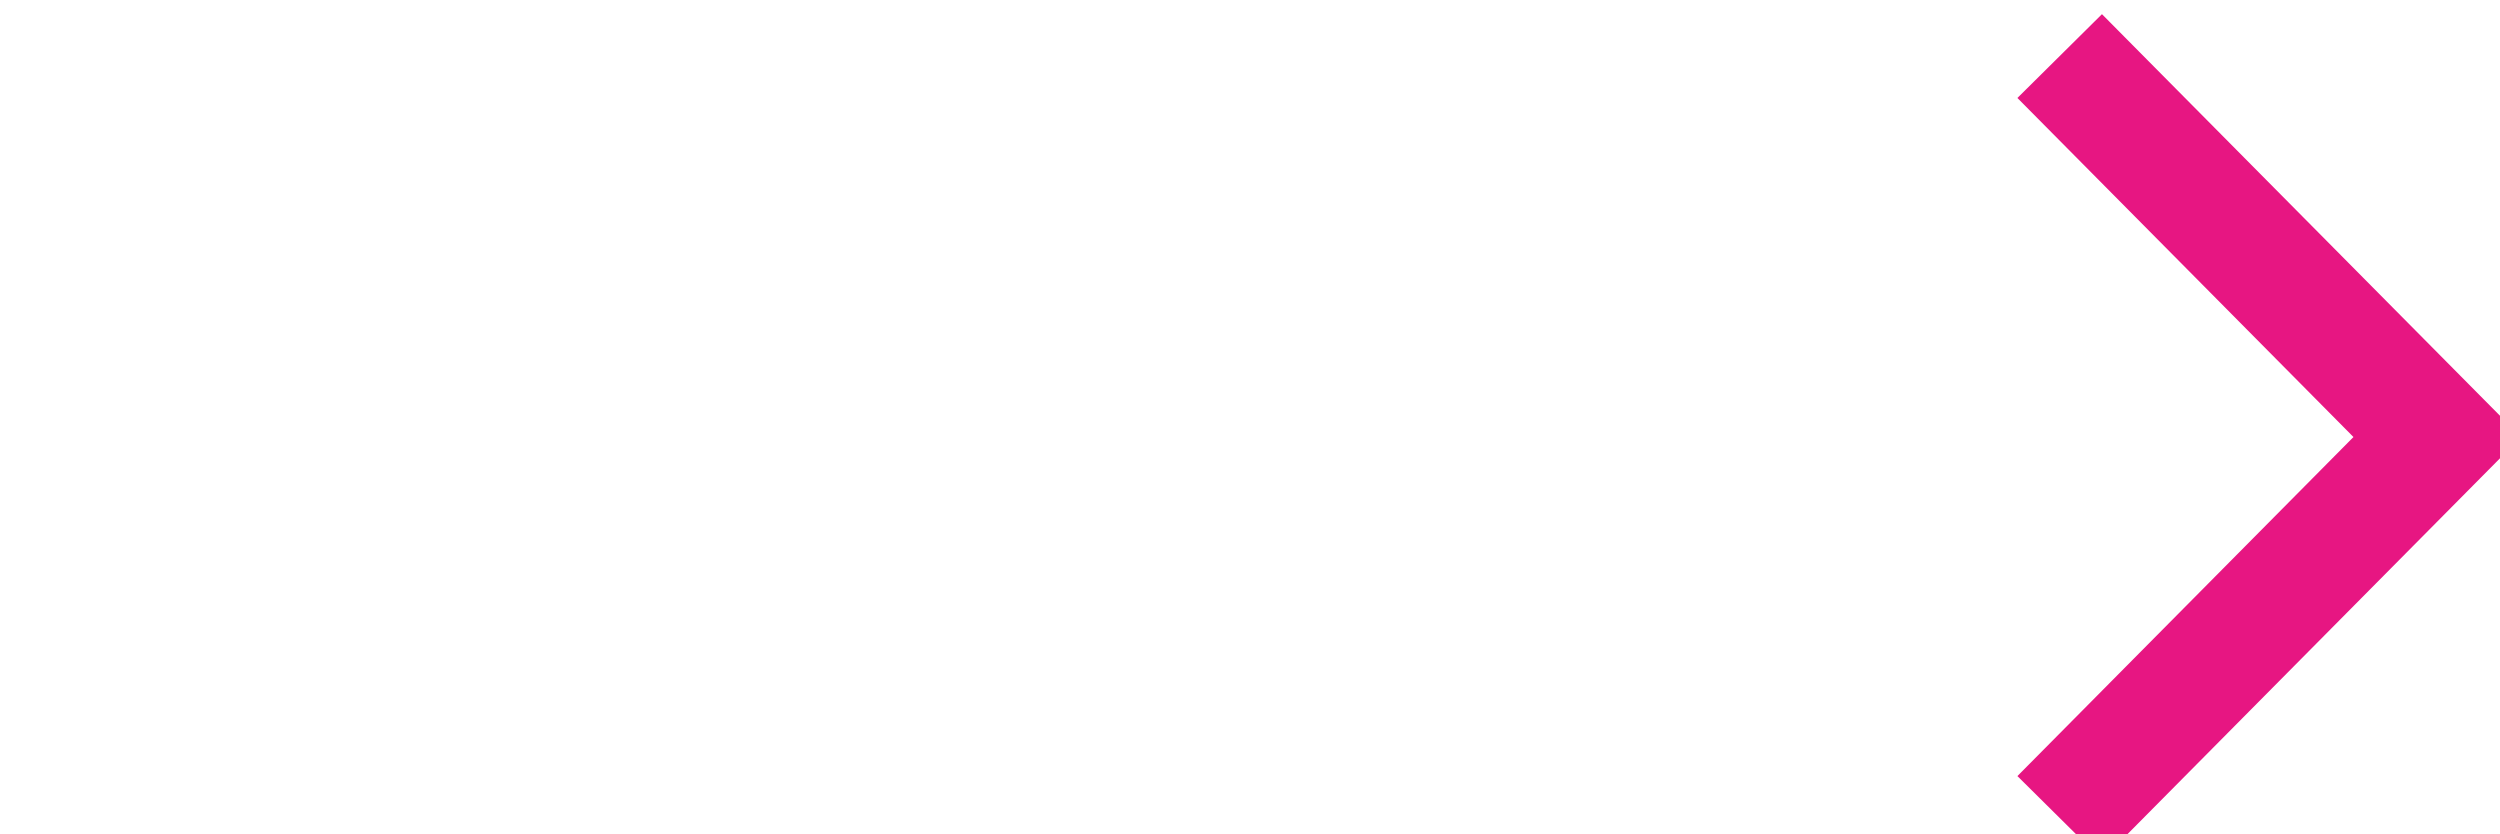
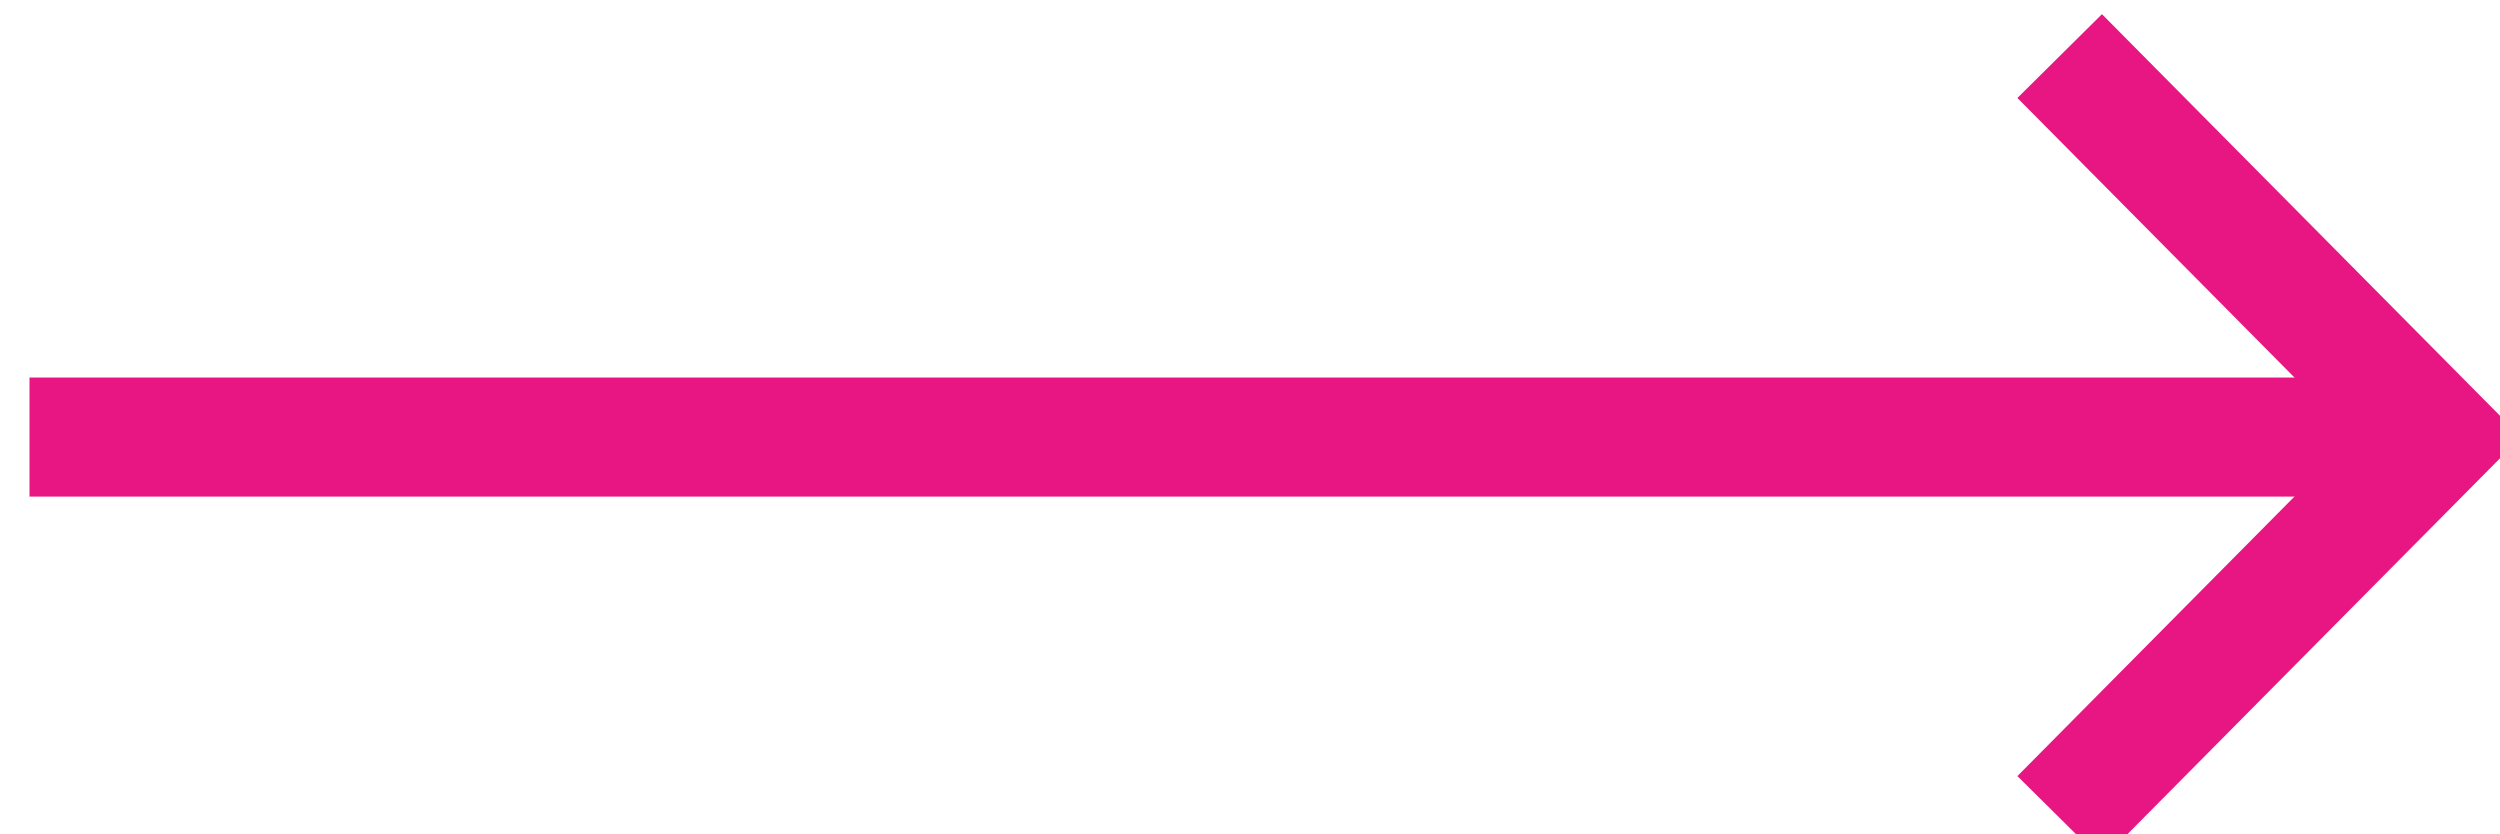
<svg xmlns="http://www.w3.org/2000/svg" width="42px" height="14px" viewBox="0 0 42 14" version="1.1">
  <g id="Group_14" transform="matrix(-4.371139E-08 -1 1 -4.371139E-08 0 14)">
+     <path d="M0.5 0L0.5 40.686" transform="translate(6.157 0.4955986)" id="Path_19-8" fill="none" stroke="#E71682" stroke-width="2" />
    <path d="M-5.14458e-13 -1.02901e-12L9.011 0.04L9.051 9.051" transform="matrix(-0.7071068 0.7071068 -0.7071068 -0.7071068 13.058 34.6027)" id="Path_20-8" fill="none" stroke="#E71682" stroke-width="2" />
  </g>
</svg>
